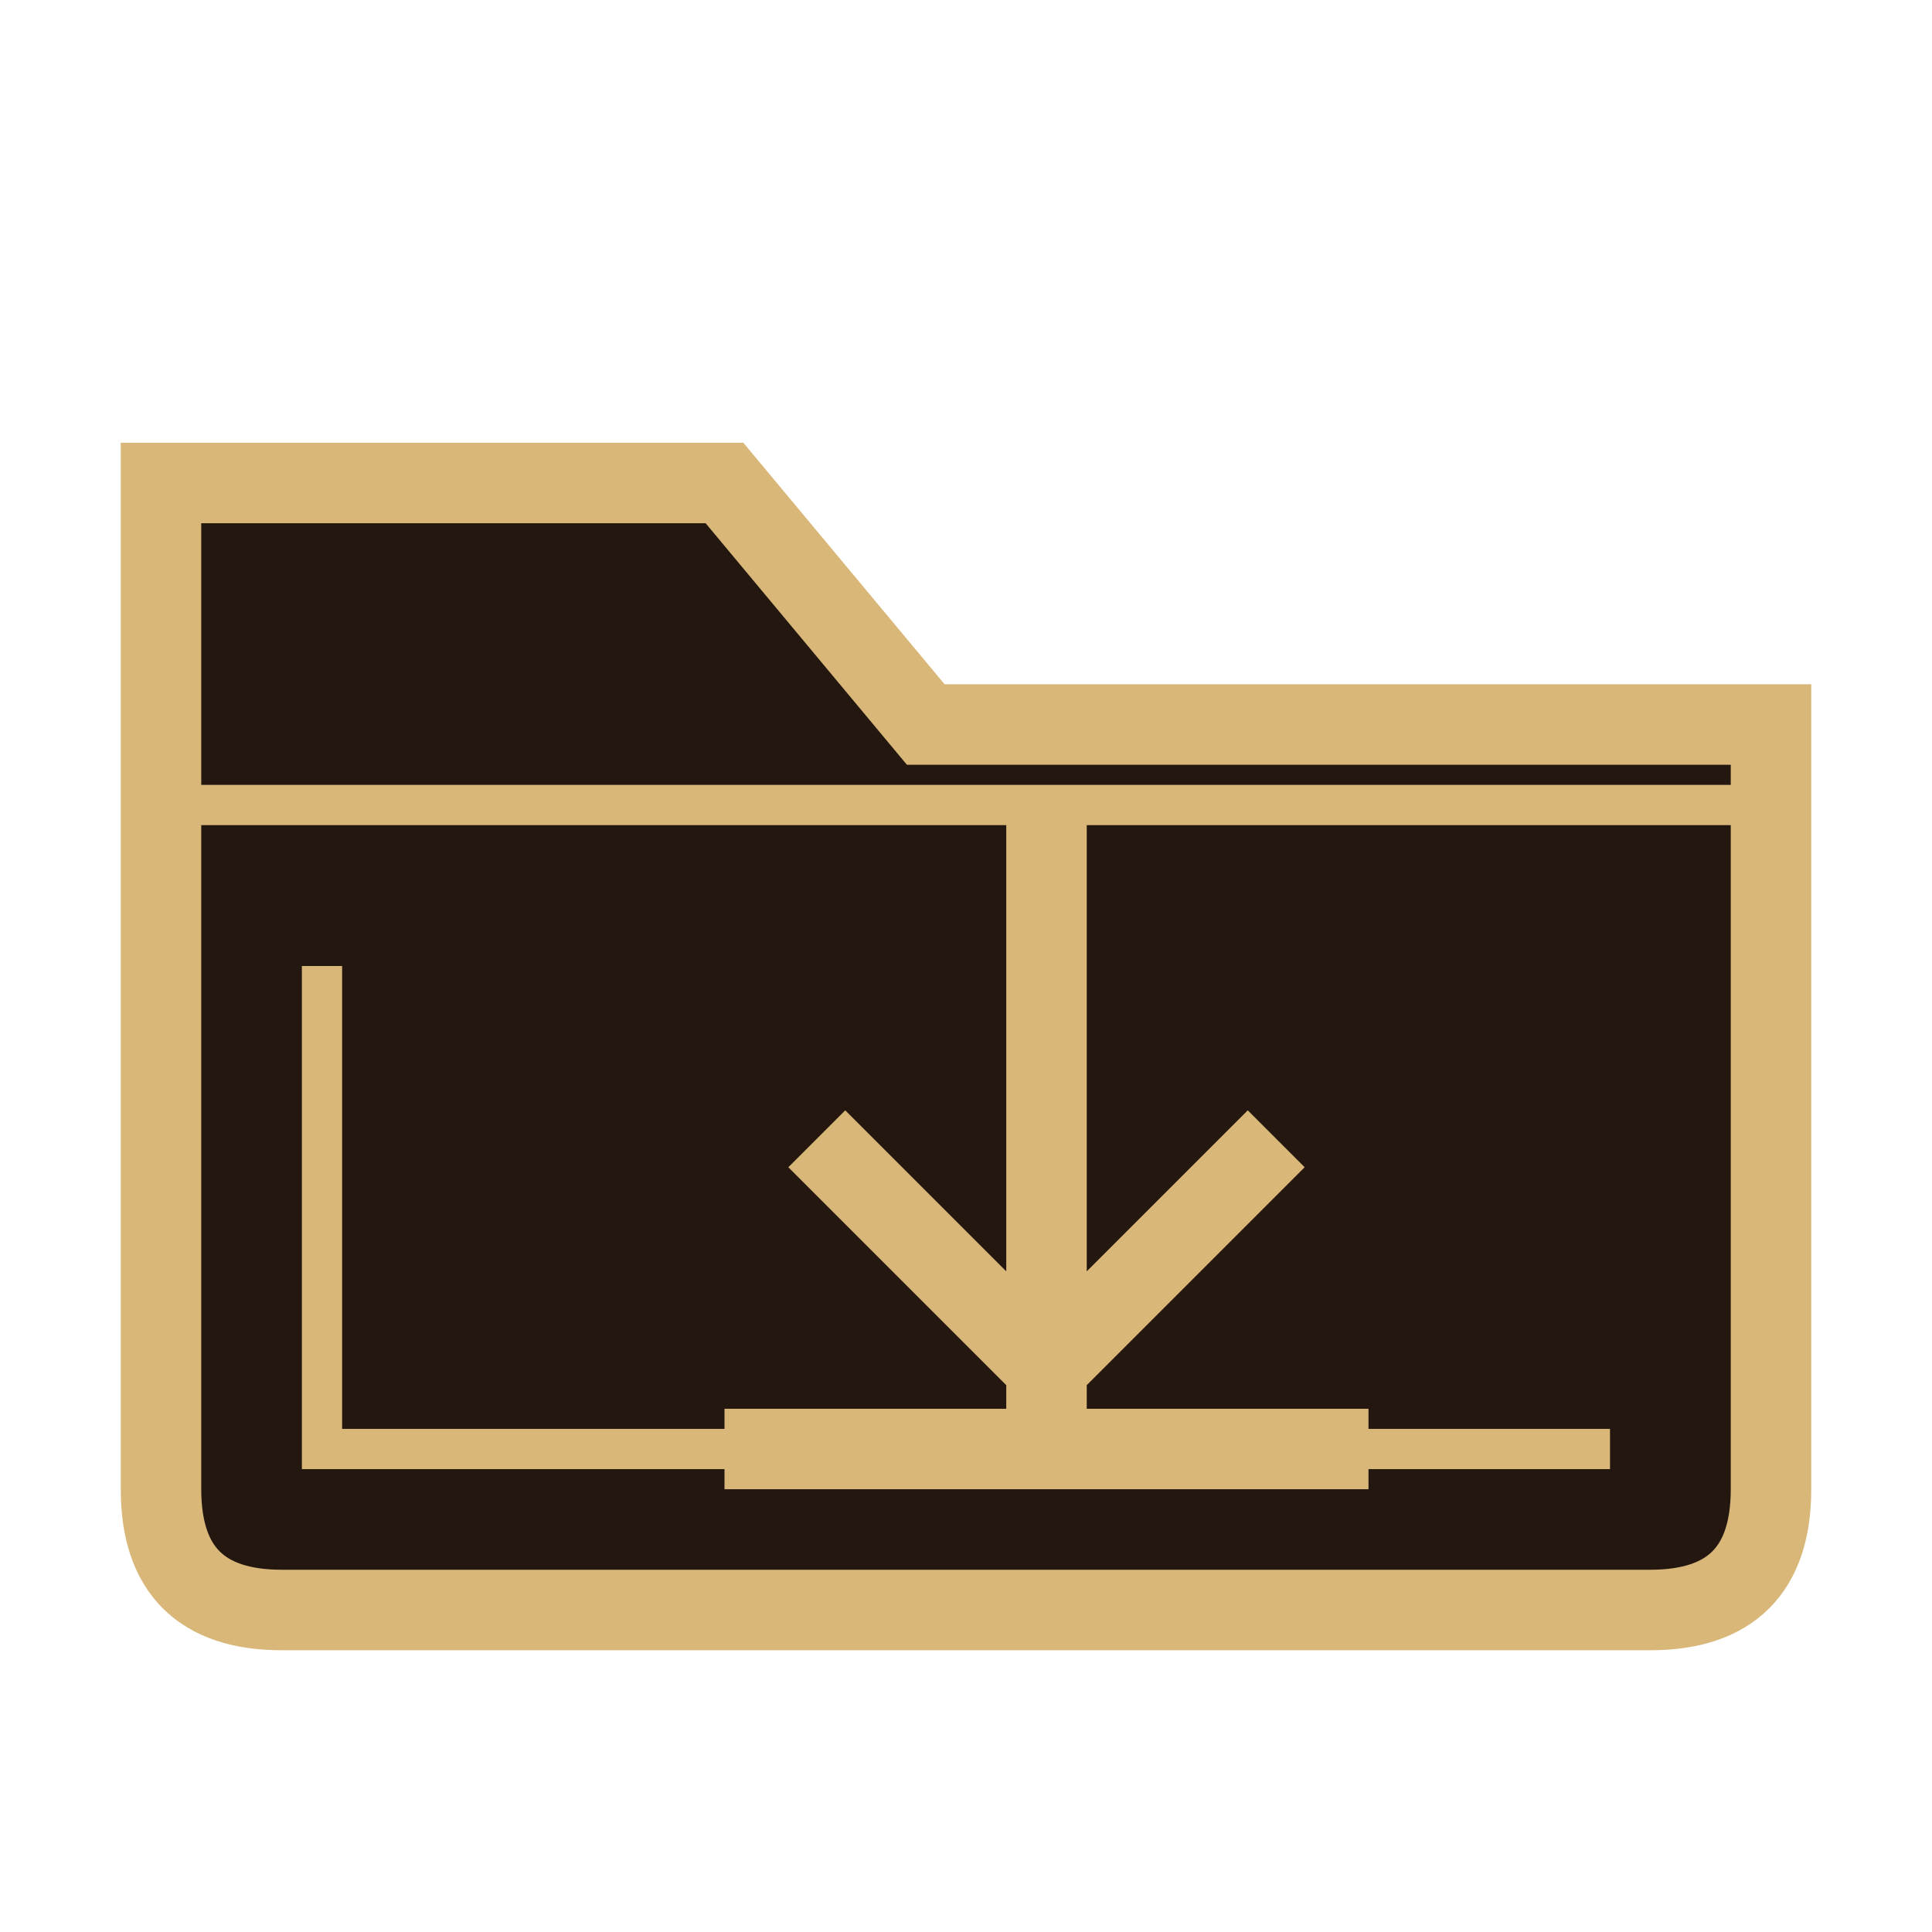
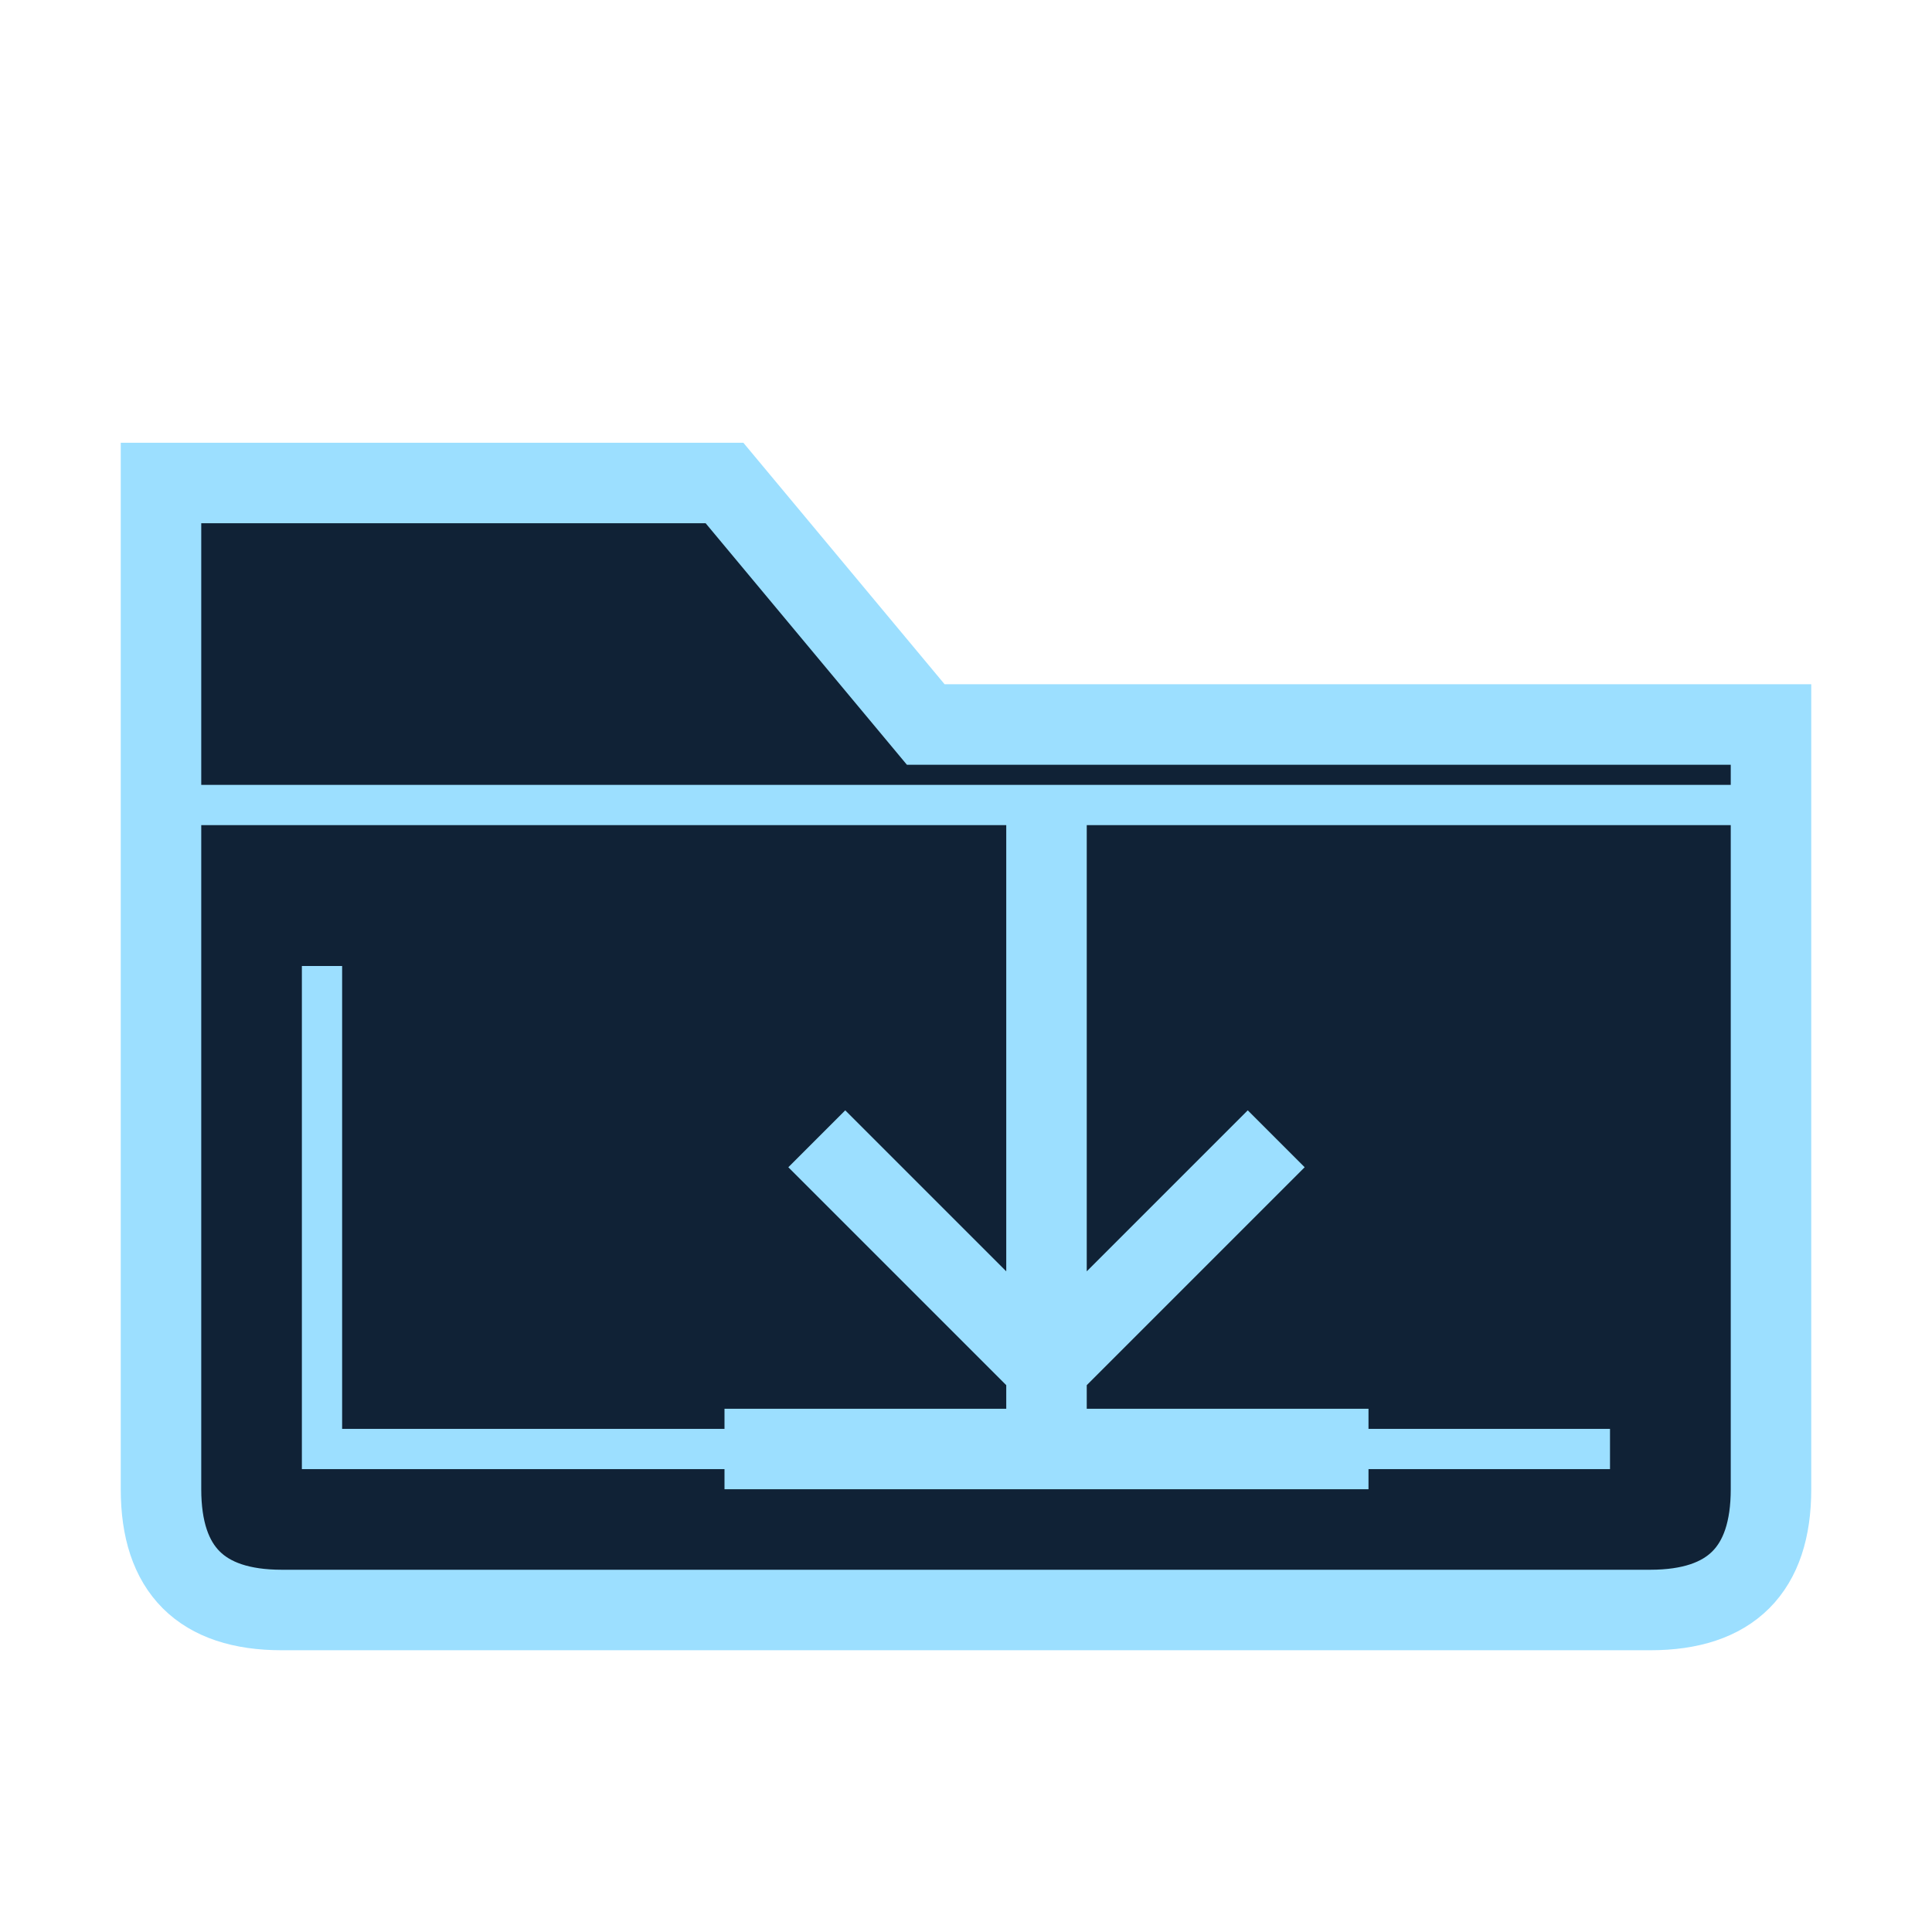
<svg xmlns="http://www.w3.org/2000/svg" width="48" height="48" viewBox="0 0 48 48">
-   <path d="M4 12h14l5 6h21v19q0 3-3 3H7q-3 0-3-3Z" fill="#231710" stroke="#d8b779" stroke-width="2" />
-   <path d="M4 20h40M8 24v12h32" fill="none" stroke="#d8b779" stroke-width="1" />
-   <g fill="none" stroke="#d8b779" stroke-width="2" stroke-linecap="square" stroke-linejoin="miter">
+   <path d="M4 12h14l5 6h21v19q0 3-3 3H7q-3 0-3-3Z" fill="#102236" stroke="#9cdfff" stroke-width="2" />
+   <path d="M4 20h40M8 24v12h32" fill="none" stroke="#9cdfff" stroke-width="1" />
+   <g fill="none" stroke="#9cdfff" stroke-width="2" stroke-linecap="square" stroke-linejoin="miter">
    <path d="M26 21v13m-5-5 5 5 5-5m-12 7h14" />
  </g>
</svg>
